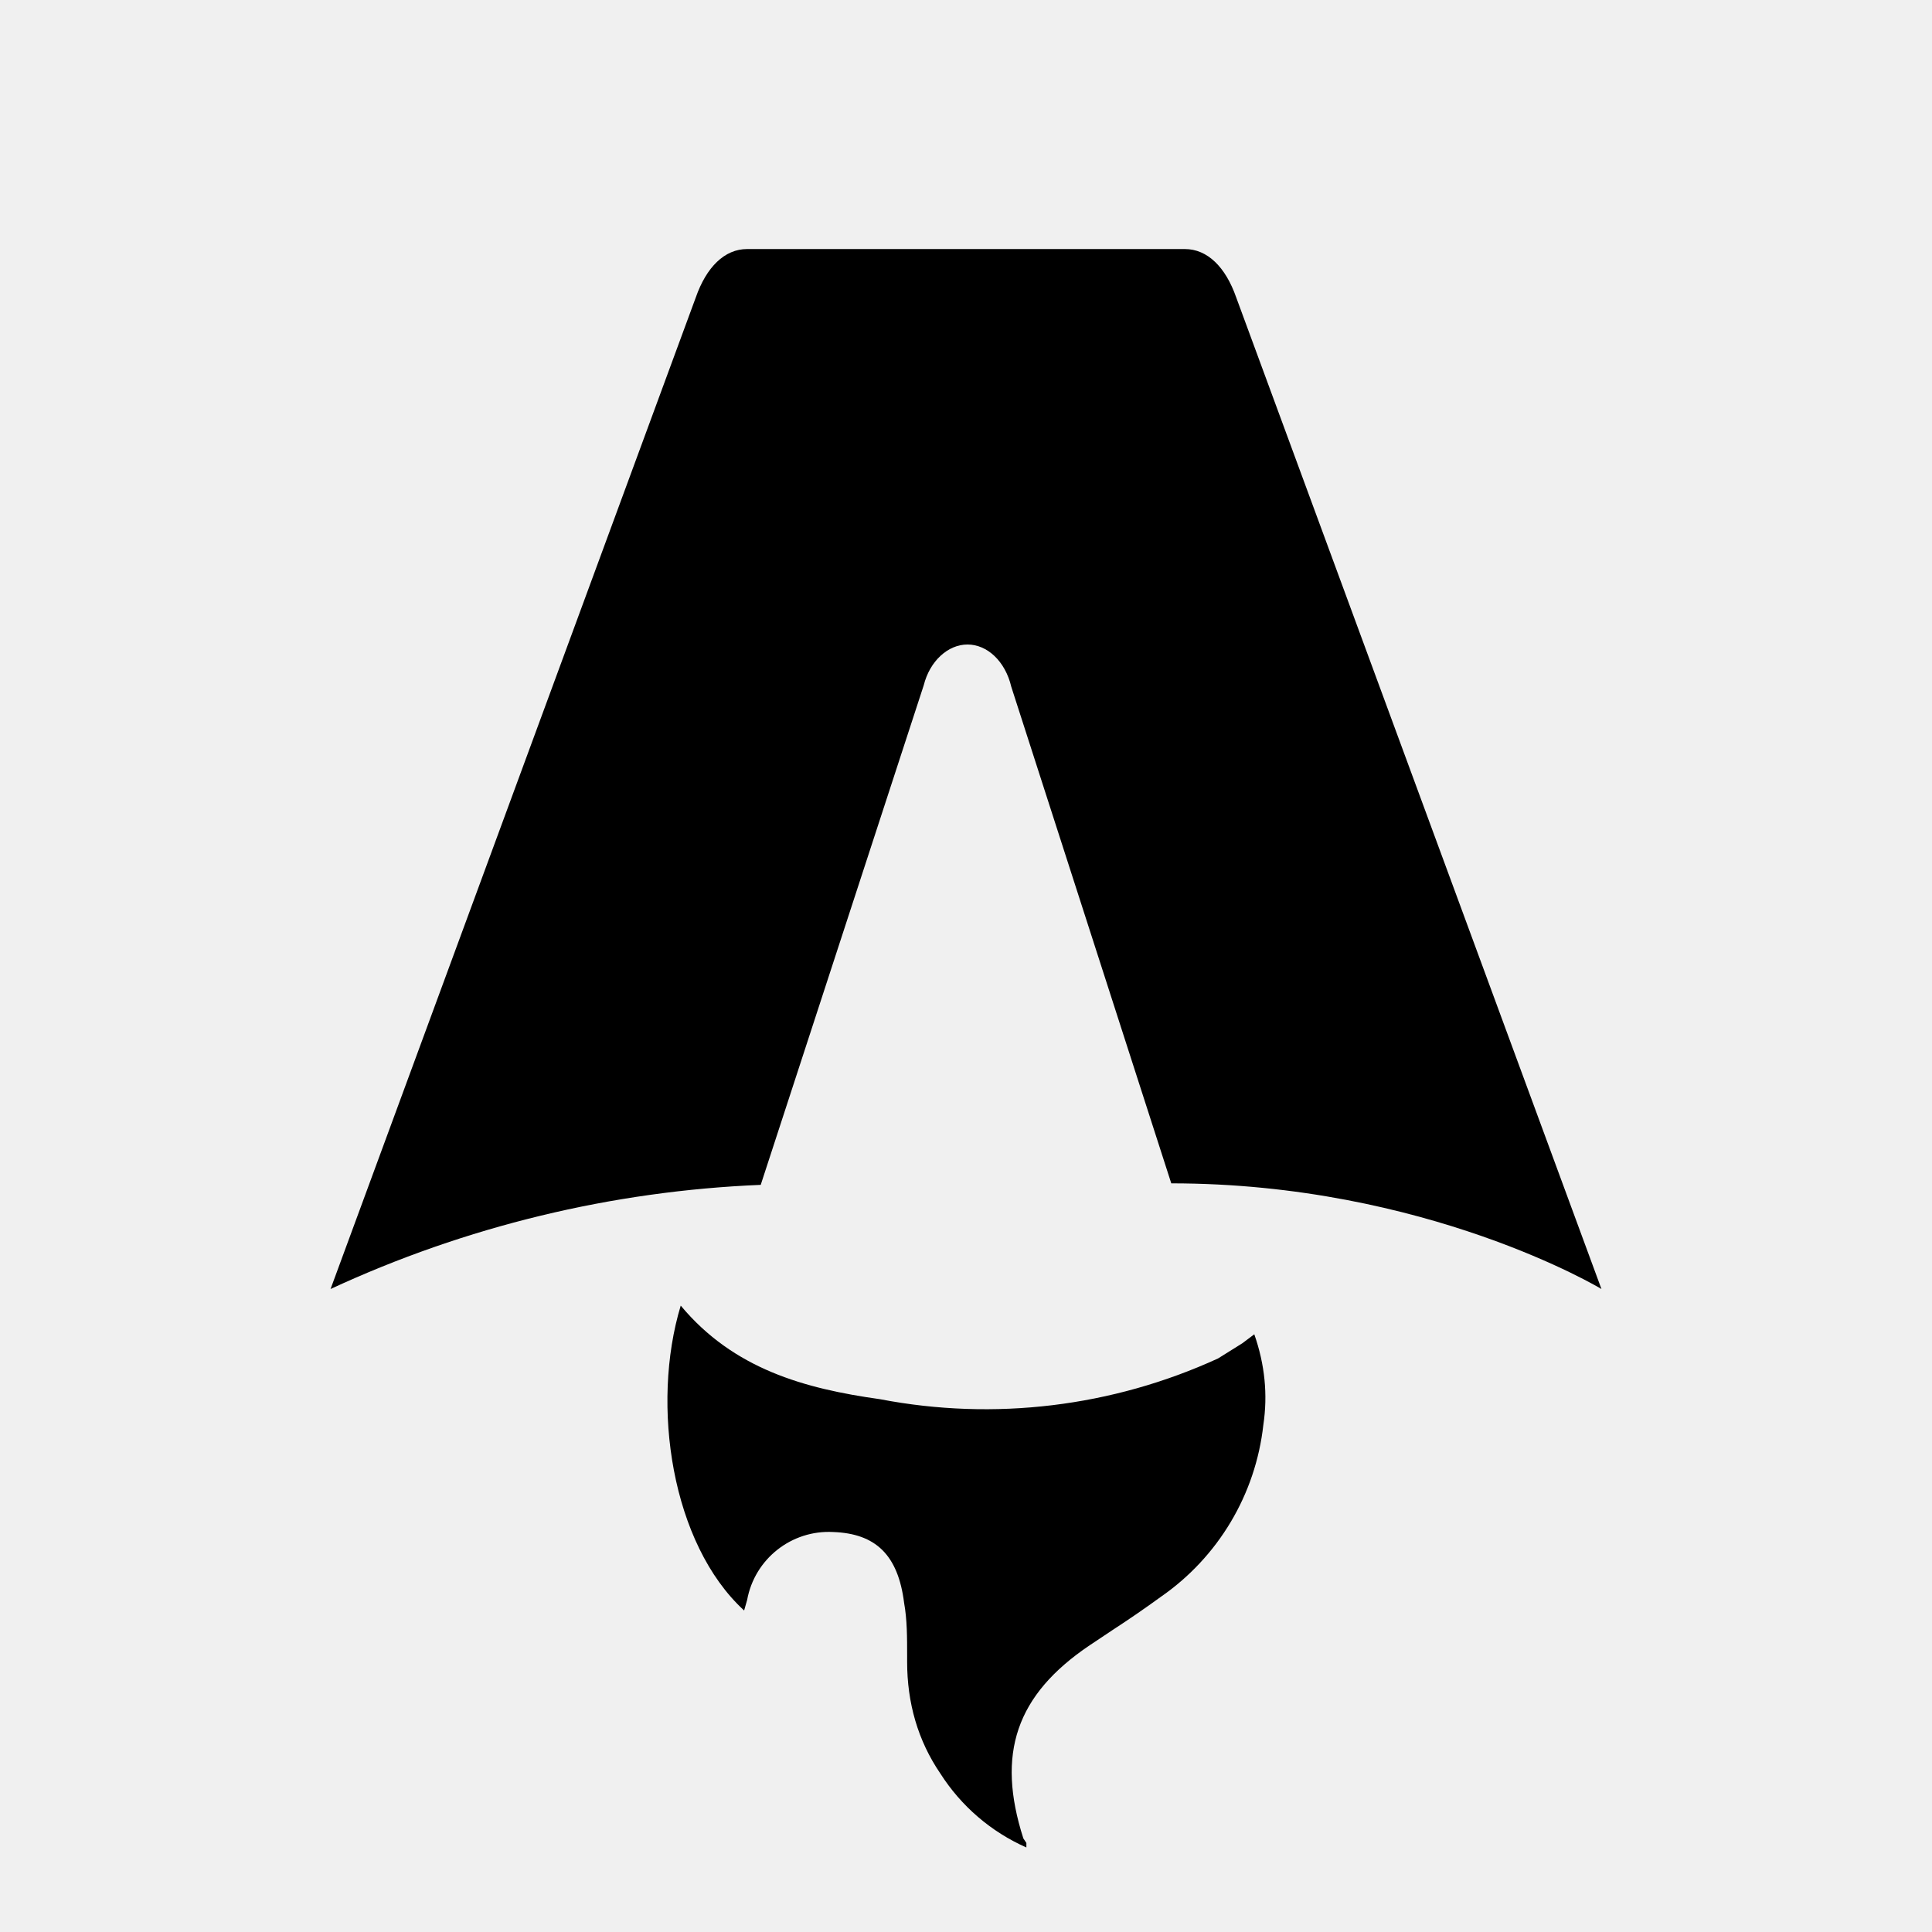
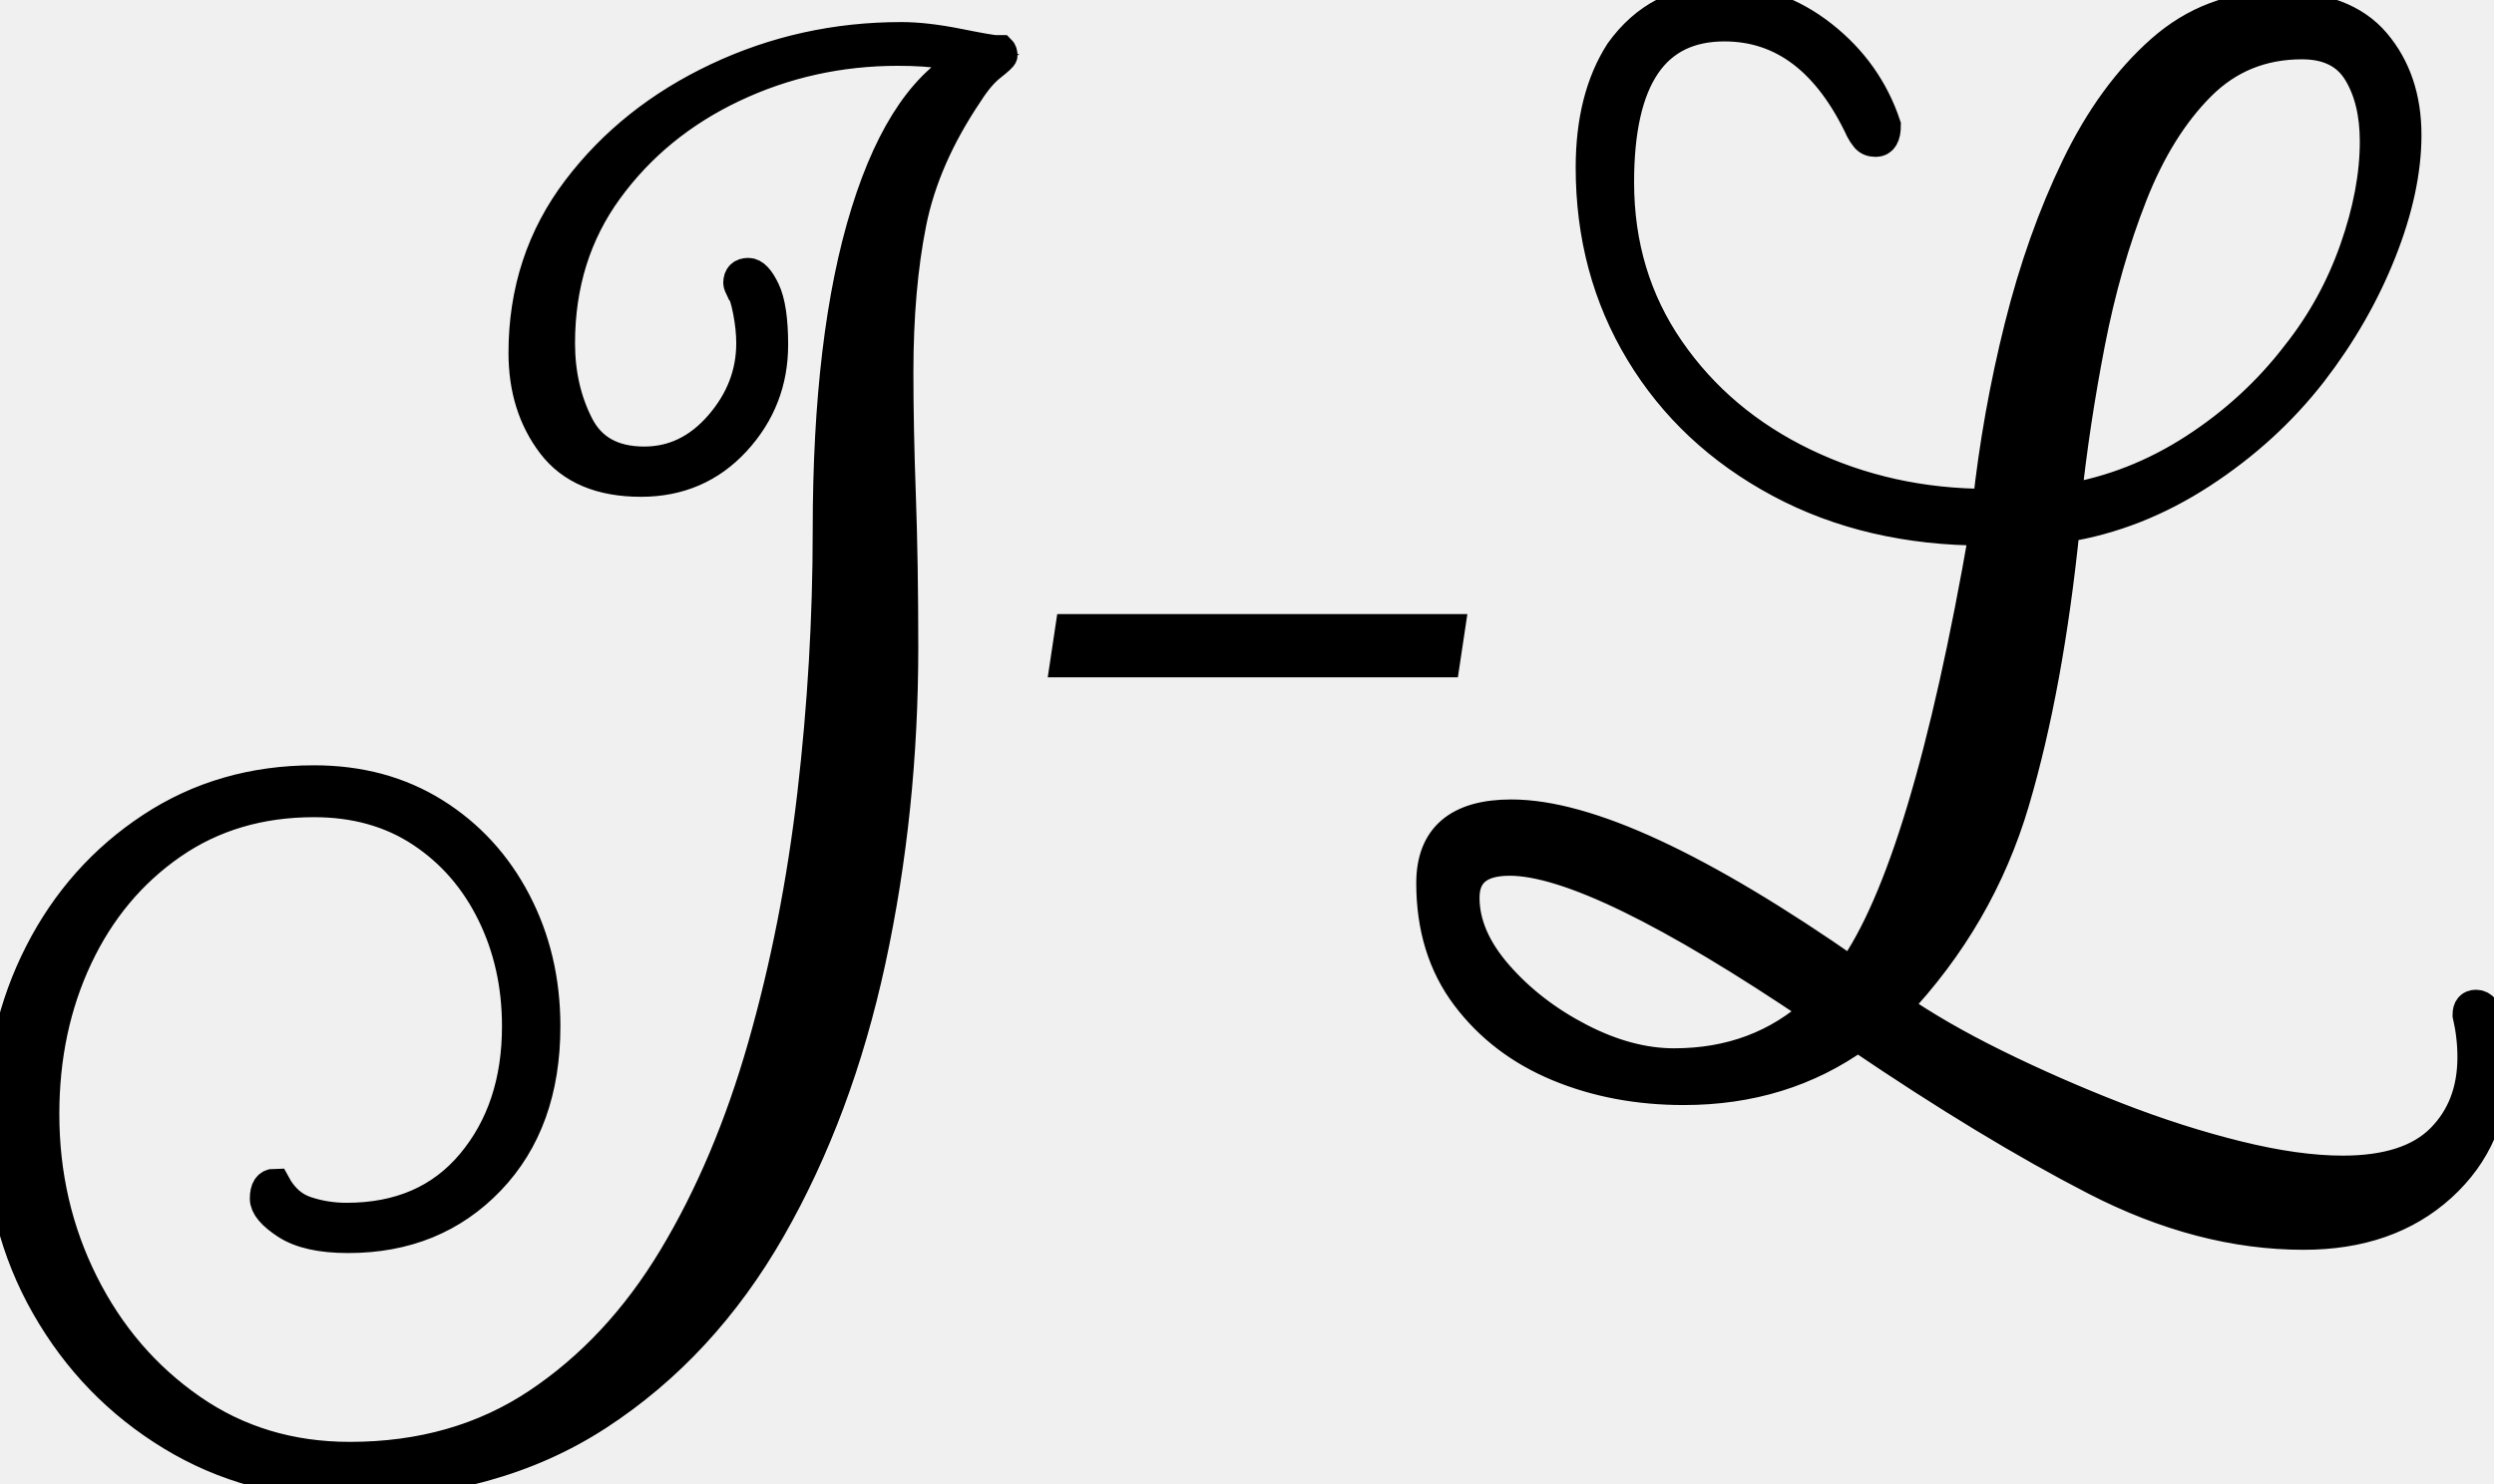
- <svg xmlns="http://www.w3.org/2000/svg" fill="none" viewBox="0 0 128 128">
-   <path d="M50.4 78.5a75.1 75.1 0 0 0-28.5 6.9l24.2-65.7c.7-2 1.9-3.2 3.4-3.2h29c1.5 0 2.7 1.2 3.4 3.2l24.2 65.7s-11.6-7-28.5-7L67 45.5c-.4-1.7-1.6-2.8-2.9-2.8-1.3 0-2.5 1.1-2.9 2.7L50.4 78.5Zm-1.1 28.2Zm-4.2-20.2c-2 6.6-.6 15.8 4.2 20.2a17.5 17.5 0 0 1 .2-.7 5.5 5.5 0 0 1 5.7-4.5c2.8.1 4.3 1.5 4.7 4.7.2 1.1.2 2.3.2 3.5v.4c0 2.7.7 5.2 2.2 7.4a13 13 0 0 0 5.7 4.9v-.3l-.2-.3c-1.8-5.6-.5-9.5 4.4-12.8l1.5-1a73 73 0 0 0 3.2-2.2 16 16 0 0 0 6.8-11.4c.3-2 .1-4-.6-6l-.8.6-1.6 1a37 37 0 0 1-22.4 2.7c-5-.7-9.7-2-13.2-6.2Z" />
-   <style>
-         path { fill: #000; }
-         @media (prefers-color-scheme: dark) {
-             path { fill: #FFF; }
-         }
-     </style>
+ <svg xmlns="http://www.w3.org/2000/svg" width="76.653" height="45.606" viewBox="0 0 76.653 45.606">
+   <g id="svgGroup" stroke-linecap="round" fill-rule="evenodd" font-size="9pt" stroke="#000000" stroke-width="0.25mm" fill="#000000" style="stroke:#000000;stroke-width:0.25mm;fill:#000000">
+     <path d="M 30.601 1.551 L 30.751 1.551 Q 30.801 1.601 30.801 1.701 Q 30.801 1.751 30.451 2.026 Q 30.101 2.301 29.751 2.851 Q 28.401 4.851 28.001 6.851 Q 27.601 8.851 27.601 11.451 Q 27.601 13.151 27.676 15.226 Q 27.751 17.301 27.751 19.901 Q 27.751 24.901 26.751 29.526 Q 25.751 34.151 23.676 37.776 Q 21.601 41.401 18.376 43.501 Q 15.151 45.601 10.701 45.601 Q 7.701 45.601 5.276 44.126 Q 2.851 42.651 1.426 40.151 Q 0.001 37.651 0.001 34.601 Q 0.001 31.701 1.226 29.301 Q 2.451 26.901 4.651 25.451 Q 6.851 24.001 9.651 24.001 Q 11.751 24.001 13.351 25.001 Q 14.951 26.001 15.851 27.726 Q 16.751 29.451 16.751 31.551 Q 16.751 34.501 15.051 36.276 Q 13.351 38.051 10.701 38.051 Q 9.451 38.051 8.801 37.626 Q 8.151 37.201 8.151 36.851 Q 8.151 36.401 8.451 36.401 Q 8.801 37.051 9.401 37.251 Q 10.001 37.451 10.651 37.451 Q 13.101 37.451 14.501 35.776 Q 15.901 34.101 15.901 31.551 Q 15.901 29.651 15.126 28.076 Q 14.351 26.501 12.951 25.576 Q 11.551 24.651 9.651 24.651 Q 7.151 24.651 5.276 25.951 Q 3.401 27.251 2.376 29.426 Q 1.351 31.601 1.351 34.251 Q 1.351 37.051 2.551 39.451 Q 3.751 41.851 5.876 43.326 Q 8.001 44.801 10.751 44.801 Q 14.051 44.801 16.526 43.151 Q 19.001 41.501 20.701 38.676 Q 22.401 35.851 23.451 32.176 Q 24.501 28.501 24.976 24.426 Q 25.451 20.351 25.451 16.301 Q 25.451 10.301 26.626 6.526 Q 27.801 2.751 29.901 1.801 Q 29.701 1.751 29.076 1.651 Q 28.451 1.551 27.601 1.551 Q 24.901 1.551 22.526 2.676 Q 20.151 3.801 18.676 5.826 Q 17.201 7.851 17.201 10.551 Q 17.201 11.951 17.776 13.076 Q 18.351 14.201 19.801 14.201 Q 21.151 14.201 22.126 13.076 Q 23.101 11.951 23.101 10.551 Q 23.101 10.101 23.001 9.576 Q 22.901 9.051 22.801 8.951 Q 22.701 8.751 22.701 8.701 Q 22.701 8.401 23.001 8.401 Q 23.251 8.401 23.501 8.926 Q 23.751 9.451 23.751 10.601 Q 23.751 12.301 22.601 13.551 Q 21.451 14.801 19.701 14.801 Q 17.851 14.801 16.976 13.651 Q 16.101 12.501 16.101 10.851 Q 16.101 8.001 17.751 5.826 Q 19.401 3.651 22.051 2.401 Q 24.701 1.151 27.701 1.151 Q 28.451 1.151 29.451 1.351 Q 30.451 1.551 30.601 1.551 Z M 70.801 37.951 Q 67.651 37.951 64.401 36.276 Q 61.151 34.601 57.101 31.851 Q 54.801 33.501 51.751 33.501 Q 49.651 33.501 47.901 32.776 Q 46.151 32.051 45.076 30.626 Q 44.001 29.201 44.001 27.151 Q 44.001 25.051 46.451 25.051 Q 49.951 25.051 56.901 29.901 Q 59.201 26.701 61.001 16.301 Q 57.451 16.301 54.701 14.826 Q 51.951 13.351 50.426 10.826 Q 48.901 8.301 48.901 5.151 Q 48.901 3.001 49.801 1.601 Q 50.951 0.001 52.901 0.001 Q 54.601 0.001 56.001 1.101 Q 57.401 2.201 57.951 3.851 Q 57.951 4.351 57.651 4.351 Q 57.451 4.351 57.351 4.226 Q 57.251 4.101 57.201 4.001 Q 55.701 0.801 53.001 0.801 Q 49.751 0.801 49.751 5.601 Q 49.751 8.501 51.301 10.751 Q 52.851 13.001 55.451 14.251 Q 58.051 15.501 61.101 15.501 Q 61.401 12.751 62.076 10.051 Q 62.751 7.351 63.826 5.126 Q 64.901 2.901 66.426 1.551 Q 67.951 0.201 70.001 0.201 Q 72.051 0.201 73.001 1.326 Q 73.951 2.451 73.951 4.151 Q 73.951 5.801 73.176 7.751 Q 72.401 9.701 71.051 11.451 Q 69.651 13.251 67.651 14.551 Q 65.651 15.851 63.451 16.201 Q 62.951 21.101 61.901 24.651 Q 60.851 28.201 58.251 30.951 Q 59.551 31.851 61.326 32.726 Q 63.101 33.601 65.026 34.351 Q 66.951 35.101 68.776 35.551 Q 70.601 36.001 72.001 36.001 Q 74.051 36.001 75.026 35.026 Q 76.001 34.051 76.001 32.501 Q 76.001 31.851 75.851 31.201 Q 75.851 30.901 76.101 30.901 Q 76.401 30.901 76.526 31.451 Q 76.651 32.001 76.651 32.701 Q 76.651 35.001 75.026 36.476 Q 73.401 37.951 70.801 37.951 Z M 63.501 15.351 Q 63.751 13.001 64.226 10.551 Q 64.701 8.101 65.526 6.001 Q 66.351 3.901 67.626 2.626 Q 68.901 1.351 70.751 1.351 Q 71.951 1.351 72.476 2.201 Q 73.001 3.051 73.001 4.351 Q 73.001 5.901 72.376 7.676 Q 71.751 9.451 70.601 10.901 Q 69.301 12.601 67.451 13.801 Q 65.601 15.001 63.501 15.351 Z M 51.451 32.701 Q 50.051 32.701 48.551 31.926 Q 47.051 31.151 46.026 29.976 Q 45.001 28.801 45.001 27.601 Q 45.001 26.451 46.401 26.451 Q 49.051 26.451 55.851 31.051 Q 54.051 32.701 51.451 32.701 Z M 44.401 20.351 L 32.751 20.351 L 32.901 19.351 L 44.551 19.351 L 44.401 20.351 Z" />
+   </g>
</svg>
